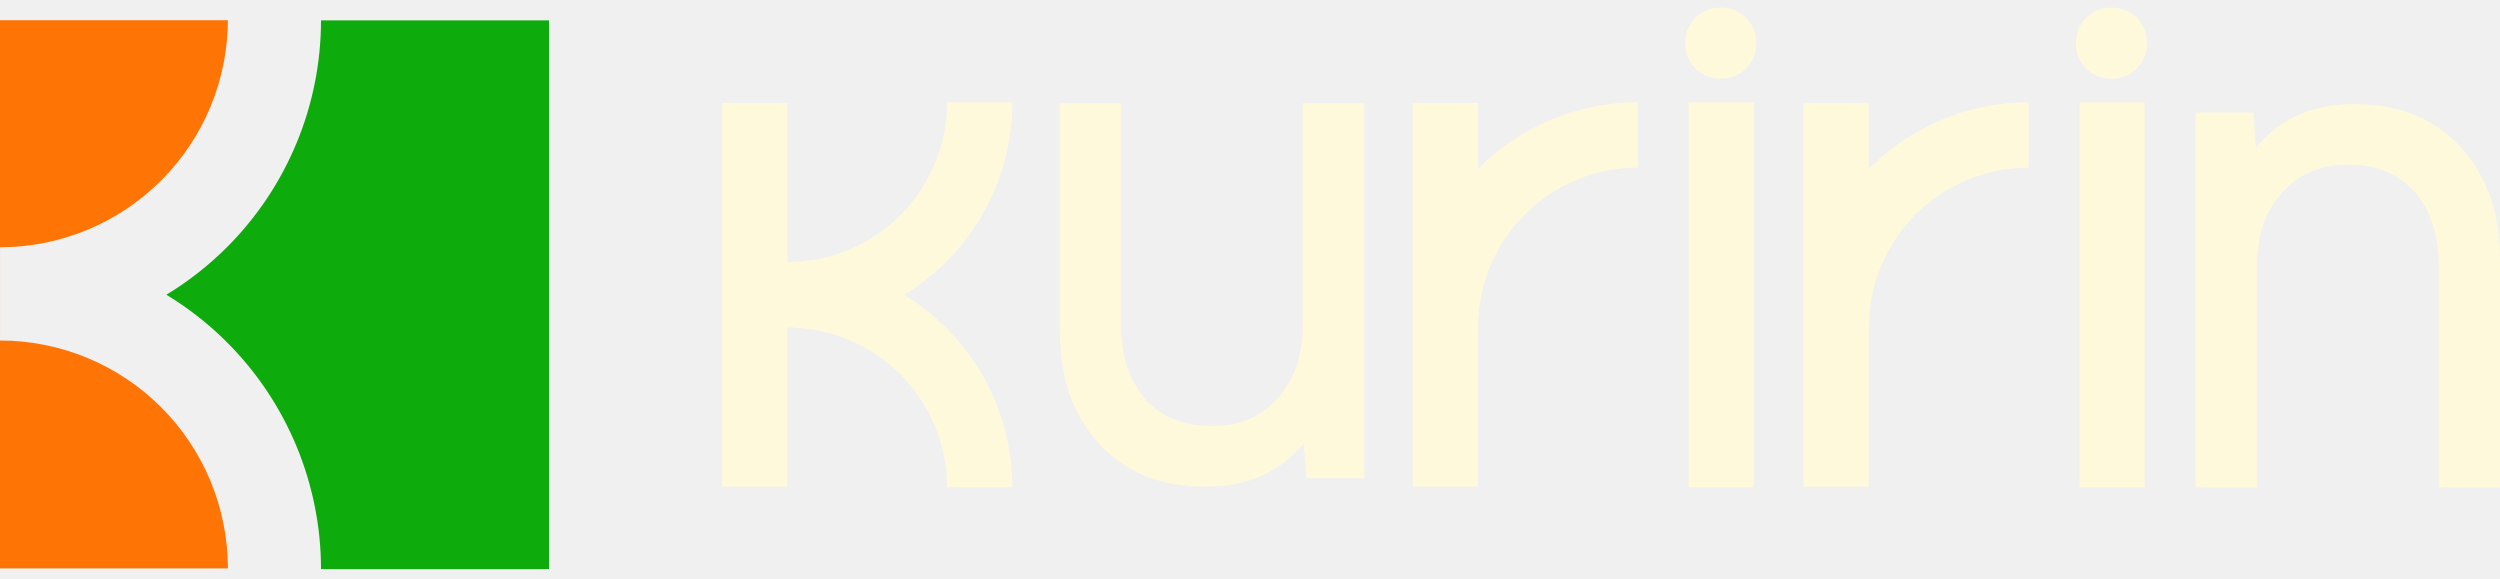
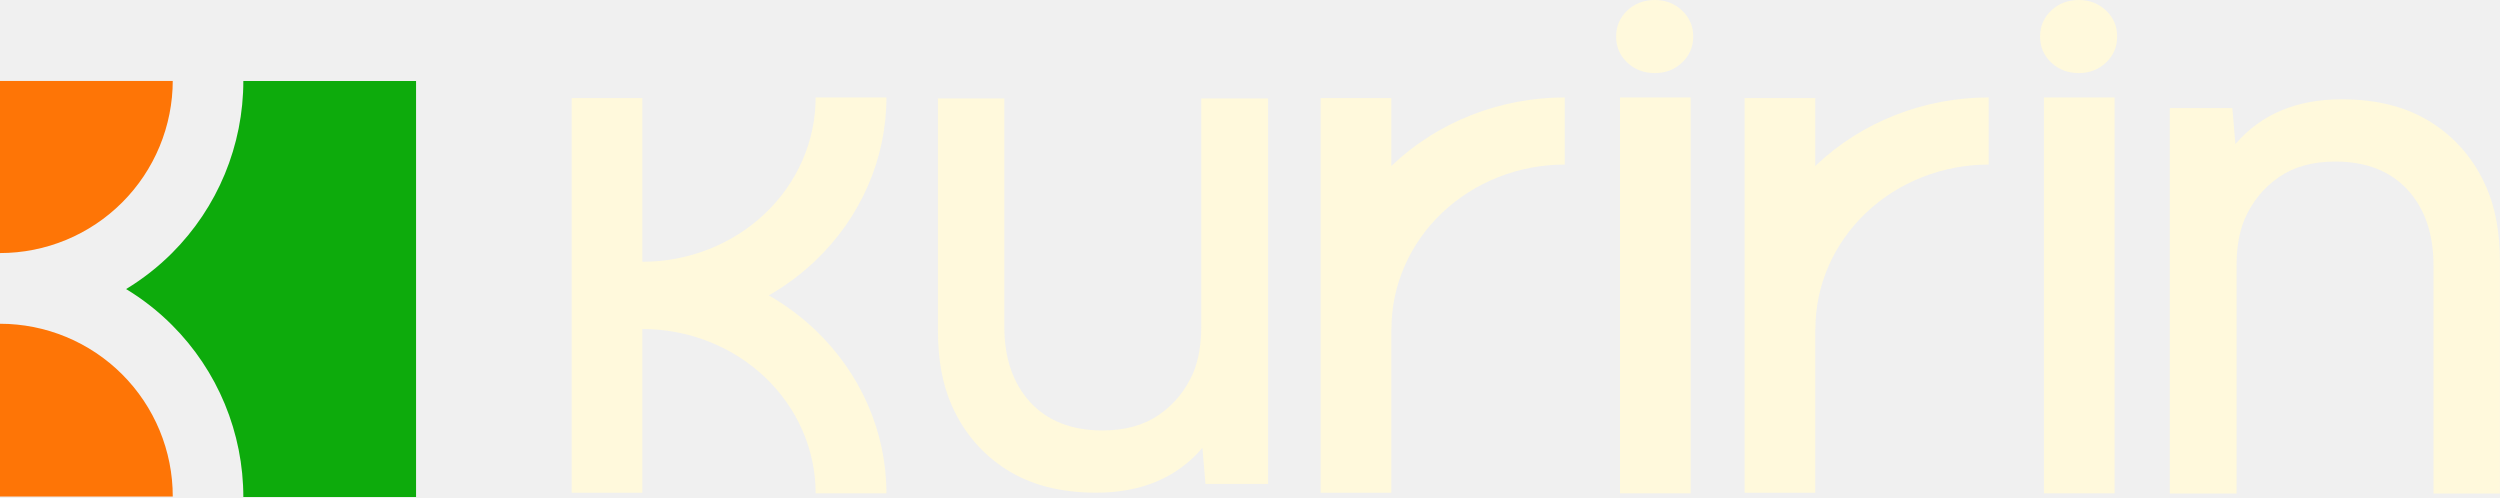
- <svg xmlns="http://www.w3.org/2000/svg" width="121" height="28" viewBox="0 0 121 28" fill="none">
-   <path d="M63.098 21.446C61.956 22.85 60.374 23.553 58.353 23.553C56.765 23.553 55.429 23.187 54.344 22.456C53.259 21.726 52.448 20.721 51.912 19.441C51.501 18.471 51.295 17.289 51.295 15.895V5H54.259V15.741C54.259 17.214 54.641 18.396 55.406 19.287C56.183 20.178 57.262 20.623 58.644 20.623C59.649 20.623 60.489 20.378 61.162 19.887C61.836 19.396 62.344 18.739 62.687 17.917C62.927 17.3 63.047 16.575 63.047 15.741V5H66.028V23.142H63.235L63.098 21.446Z" fill="#FFF9DC" />
-   <path d="M109.195 7.146C110.337 5.741 111.919 5.039 113.94 5.039C115.528 5.039 116.864 5.404 117.949 6.135C119.034 6.866 119.845 7.871 120.381 9.15C120.792 10.121 120.998 11.303 120.998 12.697V23.592H118.034V12.851C118.034 11.377 117.652 10.195 116.887 9.305C116.11 8.414 115.031 7.968 113.649 7.968C112.644 7.968 111.804 8.214 111.131 8.705C110.457 9.196 109.949 9.853 109.606 10.675C109.366 11.292 109.246 12.017 109.246 12.851V23.592H106.265V5.45H109.058L109.195 7.146Z" fill="#FFF9DC" />
-   <path d="M84.885 4.953V23.584H81.732V4.953H84.885Z" fill="#FFF9DC" />
-   <path d="M82.059 3.312C82.391 3.642 82.802 3.807 83.292 3.807C83.767 3.807 84.17 3.642 84.502 3.312C84.834 2.982 85 2.574 85 2.087C85 1.6 84.834 1.192 84.502 0.862C84.17 0.532 83.767 0.367 83.292 0.367C82.802 0.367 82.391 0.532 82.059 0.862C81.727 1.192 81.561 1.6 81.561 2.087C81.561 2.574 81.727 2.982 82.059 3.312Z" fill="#FFF9DC" />
-   <path d="M103.801 4.953V23.584H100.648V4.953H103.801Z" fill="#FFF9DC" />
-   <path d="M100.975 3.312C101.307 3.642 101.718 3.807 102.208 3.807C102.683 3.807 103.086 3.642 103.418 3.312C103.75 2.982 103.916 2.574 103.916 2.087C103.916 1.6 103.75 1.192 103.418 0.862C103.086 0.532 102.683 0.367 102.208 0.367C101.718 0.367 101.307 0.532 100.975 0.862C100.643 1.192 100.477 1.6 100.477 2.087C100.477 2.574 100.643 2.982 100.975 3.312Z" fill="#FFF9DC" />
-   <path fill-rule="evenodd" clip-rule="evenodd" d="M38.107 12.687L38.107 15.845L38.107 15.85C39.123 15.85 40.128 16.05 41.066 16.439C42.005 16.828 42.857 17.397 43.575 18.115C44.293 18.833 44.863 19.686 45.252 20.624C45.64 21.562 45.84 22.568 45.84 23.584H48.999C48.999 22.153 48.717 20.737 48.17 19.415C47.623 18.094 46.82 16.893 45.809 15.882C45.189 15.262 44.498 14.721 43.752 14.268C44.498 13.816 45.189 13.275 45.809 12.655C46.82 11.644 47.623 10.443 48.17 9.121C48.717 7.8 48.999 6.383 48.999 4.953H45.84C45.84 5.969 45.64 6.974 45.252 7.913C44.863 8.851 44.293 9.703 43.575 10.421C42.857 11.14 42.005 11.709 41.066 12.098C40.128 12.486 39.123 12.687 38.107 12.687ZM38.106 23.555L38.106 4.981L34.953 4.981V23.555H38.106Z" fill="#FFF9DC" />
-   <path fill-rule="evenodd" clip-rule="evenodd" d="M75.101 5.782C76.422 5.235 77.839 4.953 79.269 4.953V8.112C78.254 8.112 77.248 8.312 76.31 8.701C75.371 9.089 74.519 9.659 73.801 10.377C73.083 11.095 72.513 11.947 72.124 12.886C71.736 13.824 71.536 14.83 71.536 15.845H71.531L71.531 23.555H68.378L68.378 15.845H68.377C68.377 15.807 68.377 15.768 68.378 15.73L68.378 4.982L71.531 4.982L71.531 8.18C71.543 8.168 71.555 8.156 71.567 8.143C72.579 7.132 73.779 6.33 75.101 5.782Z" fill="#FFF9DC" />
-   <path fill-rule="evenodd" clip-rule="evenodd" d="M94.015 5.782C95.337 5.235 96.753 4.953 98.184 4.953V8.112C97.168 8.112 96.162 8.312 95.224 8.701C94.286 9.089 93.433 9.659 92.715 10.377C91.997 11.095 91.427 11.947 91.039 12.886C90.65 13.824 90.45 14.83 90.45 15.845H90.444L90.444 23.555H87.291V4.982L90.444 4.982L90.444 8.181C90.457 8.169 90.469 8.156 90.482 8.143C91.493 7.132 92.694 6.33 94.015 5.782Z" fill="#FFF9DC" />
-   <mask id="mask0_14339_5656" style="mask-type:alpha" maskUnits="userSpaceOnUse" x="0" y="0" width="27" height="28">
-     <rect y="0.979" width="26.573" height="26.573" fill="white" />
-   </mask>
-   <g mask="url(#mask0_14339_5656)">
-     <mask id="mask1_14339_5656" style="mask-type:alpha" maskUnits="userSpaceOnUse" x="4" y="-3" width="30" height="35">
-       <path d="M14.067 31.242H33.013V-1.688H14.067L12.18 6.555L7.834 10.943L5.414 14.634L10.622 20.047L14.067 31.242Z" fill="#0DAB0C" stroke="black" />
+ <svg xmlns="http://www.w3.org/2000/svg" width="1946" height="387" viewBox="0 0 1946 387" fill="none">
+   <g clip-path="url(#clip0_19535_2404)">
+     <path d="M935.956 348.655C916.034 371.889 888.441 383.506 853.18 383.506C825.488 383.506 802.181 377.461 783.255 365.372C764.329 353.283 750.184 336.661 740.82 315.505C733.648 299.449 730.062 279.898 730.062 256.853V76.649H781.76V254.303C781.76 278.67 788.434 298.221 801.781 312.955C815.328 327.688 834.154 335.055 858.26 335.055C875.791 335.055 890.434 330.994 902.188 322.871C913.941 314.749 922.808 303.888 928.784 290.287C932.968 280.087 935.06 268.092 935.06 254.303V76.649H987.055V376.706H938.346L935.956 348.655Z" fill="#FFF9DC" />
+     <path d="M1740.04 112.154C1759.97 88.921 1787.56 77.304 1822.82 77.304C1850.51 77.304 1873.82 83.348 1892.75 95.438C1911.67 107.526 1925.82 124.149 1935.18 145.305C1942.35 161.361 1945.94 180.911 1945.94 203.956V384.16H1894.24V206.506C1894.24 182.139 1887.57 162.589 1874.22 147.855C1860.67 133.121 1841.85 125.755 1817.74 125.755C1800.21 125.755 1785.57 129.816 1773.81 137.938C1762.06 146.061 1753.19 156.922 1747.22 170.522C1743.03 180.722 1740.94 192.717 1740.94 206.506V384.16H1688.95V84.104H1737.65L1740.04 112.154Z" fill="#FFF9DC" />
+     <path d="M1316 75.853V384.008H1261V75.853H1316Z" fill="#FFF9DC" />
+     <path d="M1266.69 48.707C1272.48 54.163 1279.66 56.89 1288.21 56.89C1296.48 56.89 1303.52 54.163 1309.31 48.707C1315.1 43.252 1318 36.498 1318 28.445C1318 20.392 1315.1 13.638 1309.31 8.183C1303.52 2.728 1296.48 0 1288.21 0C1279.66 0 1272.48 2.728 1266.69 8.183C1260.9 13.638 1258 20.392 1258 28.445C1258 36.498 1260.9 43.252 1266.69 48.707Z" fill="#FFF9DC" />
+     <path d="M1646 75.853V384.008H1591V75.853H1646Z" fill="#FFF9DC" />
+     <path d="M1596.69 48.707C1602.48 54.163 1609.66 56.89 1618.21 56.89C1626.48 56.89 1633.52 54.163 1639.31 48.707C1645.1 43.252 1648 36.498 1648 28.445C1648 20.392 1645.1 13.638 1639.31 8.183C1633.52 2.728 1626.48 0 1618.21 0C1609.66 0 1602.48 2.728 1596.69 8.183C1590.9 13.638 1588 20.392 1588 28.445C1588 36.498 1590.9 43.252 1596.69 48.707Z" fill="#FFF9DC" />
+     <path fill-rule="evenodd" clip-rule="evenodd" d="M551.624 194.025C535.257 200.453 517.715 203.761 500 203.761V76.328H445V383.534H500V256.025V256.1C517.715 256.1 535.257 259.409 551.624 265.837C567.991 272.265 582.862 281.686 595.389 293.564C607.915 305.441 617.852 319.542 624.631 335.06C631.411 350.579 634.9 367.211 634.9 384.008H690C690 360.35 685.085 336.924 675.537 315.067C665.989 293.21 651.993 273.35 634.35 256.622C623.535 246.367 611.479 237.412 598.457 229.931C611.479 222.45 623.535 213.495 634.35 203.24C651.993 186.512 665.989 166.652 675.537 144.795C685.085 122.938 690 99.511 690 75.853H634.9C634.9 92.651 631.411 109.283 624.631 124.802C617.852 140.32 607.915 154.421 595.389 166.298C582.862 178.175 567.991 187.597 551.624 194.025Z" fill="#FFF9DC" />
+     <path fill-rule="evenodd" clip-rule="evenodd" d="M1145.29 89.567C1168.34 80.513 1193.05 75.853 1218 75.853V128.098C1200.28 128.098 1182.74 131.406 1166.38 137.834C1150.01 144.262 1135.14 153.684 1122.61 165.561C1110.08 177.438 1100.15 191.539 1093.37 207.057C1086.59 222.576 1083.1 239.208 1083.1 256.006H1083V383.534H1028V256.006C1028 255.986 1028 255.966 1028 255.947V76.328H1083V129.238C1083.22 129.031 1083.43 128.825 1083.65 128.619C1101.29 111.89 1122.24 98.62 1145.29 89.567Z" fill="#FFF9DC" />
+     <path fill-rule="evenodd" clip-rule="evenodd" d="M1475.29 89.567C1498.34 80.513 1523.05 75.853 1548 75.853V128.098C1530.28 128.098 1512.74 131.406 1496.38 137.834C1480.01 144.262 1465.14 153.684 1452.61 165.561C1440.08 177.438 1430.15 191.539 1423.37 207.057C1416.59 222.576 1413.1 239.208 1413.1 256.006H1413V383.534H1358V256.006C1358 255.986 1358 255.966 1358 255.947V76.328H1413V129.238C1413.22 129.031 1413.43 128.825 1413.65 128.619C1431.29 111.89 1452.24 98.62 1475.29 89.567Z" fill="#FFF9DC" />
+     <mask id="mask0_19535_2404" style="mask-type:alpha" maskUnits="userSpaceOnUse" x="0" y="63" width="324" height="324">
+       <path d="M324 63H0V387H324V63Z" fill="white" />
    </mask>
-     <g mask="url(#mask1_14339_5656)">
-       <path fill-rule="evenodd" clip-rule="evenodd" d="M10.986 11.963C10.102 12.848 9.116 13.62 8.051 14.265C9.116 14.91 10.102 15.682 10.986 16.567C12.429 18.009 13.573 19.722 14.354 21.607C15.135 23.491 15.537 25.512 15.537 27.552H11.031C11.031 26.103 10.746 24.669 10.192 23.331C9.637 21.992 8.825 20.776 7.801 19.752C6.776 18.728 5.561 17.916 4.222 17.361C2.884 16.807 1.45 16.522 0.001 16.522L0.001 16.513L0.001 12.008C1.45 12.008 2.884 11.723 4.222 11.168C5.561 10.614 6.776 9.802 7.801 8.778C8.825 7.753 9.637 6.537 10.192 5.199C10.746 3.861 11.031 2.427 11.031 0.979L2.32312e-06 0.979L0 27.552L26.573 27.552L26.573 0.979L15.537 0.979C15.537 3.018 15.135 5.039 14.354 6.923C13.573 8.808 12.429 10.521 10.986 11.963Z" fill="#0DAB0C" />
-     </g>
-     <mask id="mask2_14339_5656" style="mask-type:alpha" maskUnits="userSpaceOnUse" x="-6" y="-3" width="20" height="35">
-       <path d="M12.629 -1.728L-5.415 -1.728L-5.415 31.201L12.629 31.201L12.629 23.492L9.43 18.325L5.863 14.265L12.629 6.965L12.629 -1.728Z" fill="#D9D9D9" stroke="black" />
-     </mask>
-     <g mask="url(#mask2_14339_5656)">
-       <path fill-rule="evenodd" clip-rule="evenodd" d="M10.986 11.922C10.102 12.806 9.116 13.579 8.051 14.224C9.116 14.869 10.102 15.641 10.986 16.525C12.429 17.968 13.573 19.681 14.354 21.565C15.135 23.45 15.537 25.47 15.537 27.511H11.031C11.031 26.062 10.746 24.628 10.192 23.29C9.637 21.951 8.825 20.735 7.801 19.711C6.776 18.687 5.561 17.874 4.222 17.32C2.884 16.766 1.45 16.48 0.001 16.48L0.001 16.472L0.001 11.967C1.45 11.967 2.884 11.682 4.222 11.127C5.561 10.573 6.776 9.761 7.801 8.736C8.825 7.712 9.637 6.496 10.192 5.158C10.746 3.82 11.031 2.386 11.031 0.938L2.32312e-06 0.938L0 27.511L26.573 27.511L26.573 0.938L15.537 0.938C15.536 2.977 15.135 4.997 14.354 6.882C13.573 8.767 12.429 10.479 10.986 11.922Z" fill="#FE7506" />
+     <g mask="url(#mask0_19535_2404)">
+       <mask id="mask1_19535_2404" style="mask-type:alpha" maskUnits="userSpaceOnUse" x="65" y="30" width="338" height="403">
+         <path d="M171.5 432H402.5V30.5H171.5L148.5 131L95.5 184.5L66 229.5L129.5 295.5L171.5 432Z" fill="#0DAB0C" stroke="black" />
+       </mask>
+       <g mask="url(#mask1_19535_2404)">
+         <path fill-rule="evenodd" clip-rule="evenodd" d="M133.938 196.937C123.156 207.719 111.137 217.134 98.156 224.999C111.137 232.865 123.156 242.28 133.938 253.062C151.527 270.651 165.479 291.532 174.998 314.513C184.517 337.494 189.417 362.125 189.417 386.999H134.486C134.486 369.338 131.008 351.85 124.249 335.534C117.491 319.217 107.584 304.392 95.096 291.904C82.608 279.416 67.783 269.51 51.466 262.751C35.15 255.993 17.662 252.514 0.001 252.514L0.001 252.415L0.001 197.485C17.662 197.485 35.15 194.006 51.466 187.248C67.783 180.489 82.608 170.583 95.096 158.095C107.584 145.607 117.491 130.782 124.249 114.465C131.008 98.149 134.486 80.661 134.486 63H2.8325e-05L0 387H324V63H189.417C189.417 87.874 184.517 112.505 174.998 135.486C165.479 158.467 151.527 179.348 133.938 196.937Z" fill="#0DAB0C" />
+       </g>
+       <mask id="mask2_19535_2404" style="mask-type:alpha" maskUnits="userSpaceOnUse" x="-67" y="29" width="222" height="403">
+         <path d="M154 30H-66V431.5H154V337.5L115 274.5L71.5 225L154 136V30Z" fill="#D9D9D9" stroke="black" />
+       </mask>
+       <g mask="url(#mask2_19535_2404)">
+         <path fill-rule="evenodd" clip-rule="evenodd" d="M133.934 196.437C123.152 207.219 111.133 216.634 98.152 224.499C111.133 232.365 123.152 241.78 133.934 252.562C151.523 270.151 165.475 291.032 174.994 314.013C184.513 336.994 189.413 361.625 189.413 386.499H134.482C134.482 368.838 131.004 351.35 124.245 335.034C117.487 318.717 107.581 303.892 95.093 291.404C82.604 278.916 67.779 269.01 51.462 262.251C35.146 255.493 17.658 252.014 -0.003 252.014L-0.003 251.915L-0.003 196.985C17.658 196.985 35.146 193.506 51.462 186.748C67.779 179.989 82.604 170.083 95.093 157.595C107.581 145.107 117.487 130.282 124.245 113.965C131.004 97.649 134.482 80.161 134.482 62.5H-0.004L-0.004 386.5H323.996V62.5H189.413C189.413 87.374 184.513 112.005 174.994 134.986C165.475 157.967 151.523 178.848 133.934 196.437Z" fill="#FE7506" />
+       </g>
    </g>
  </g>
+   <defs>
+     <clipPath id="clip0_19535_2404">
+       <rect width="1946" height="387" fill="white" />
+     </clipPath>
+   </defs>
</svg>
